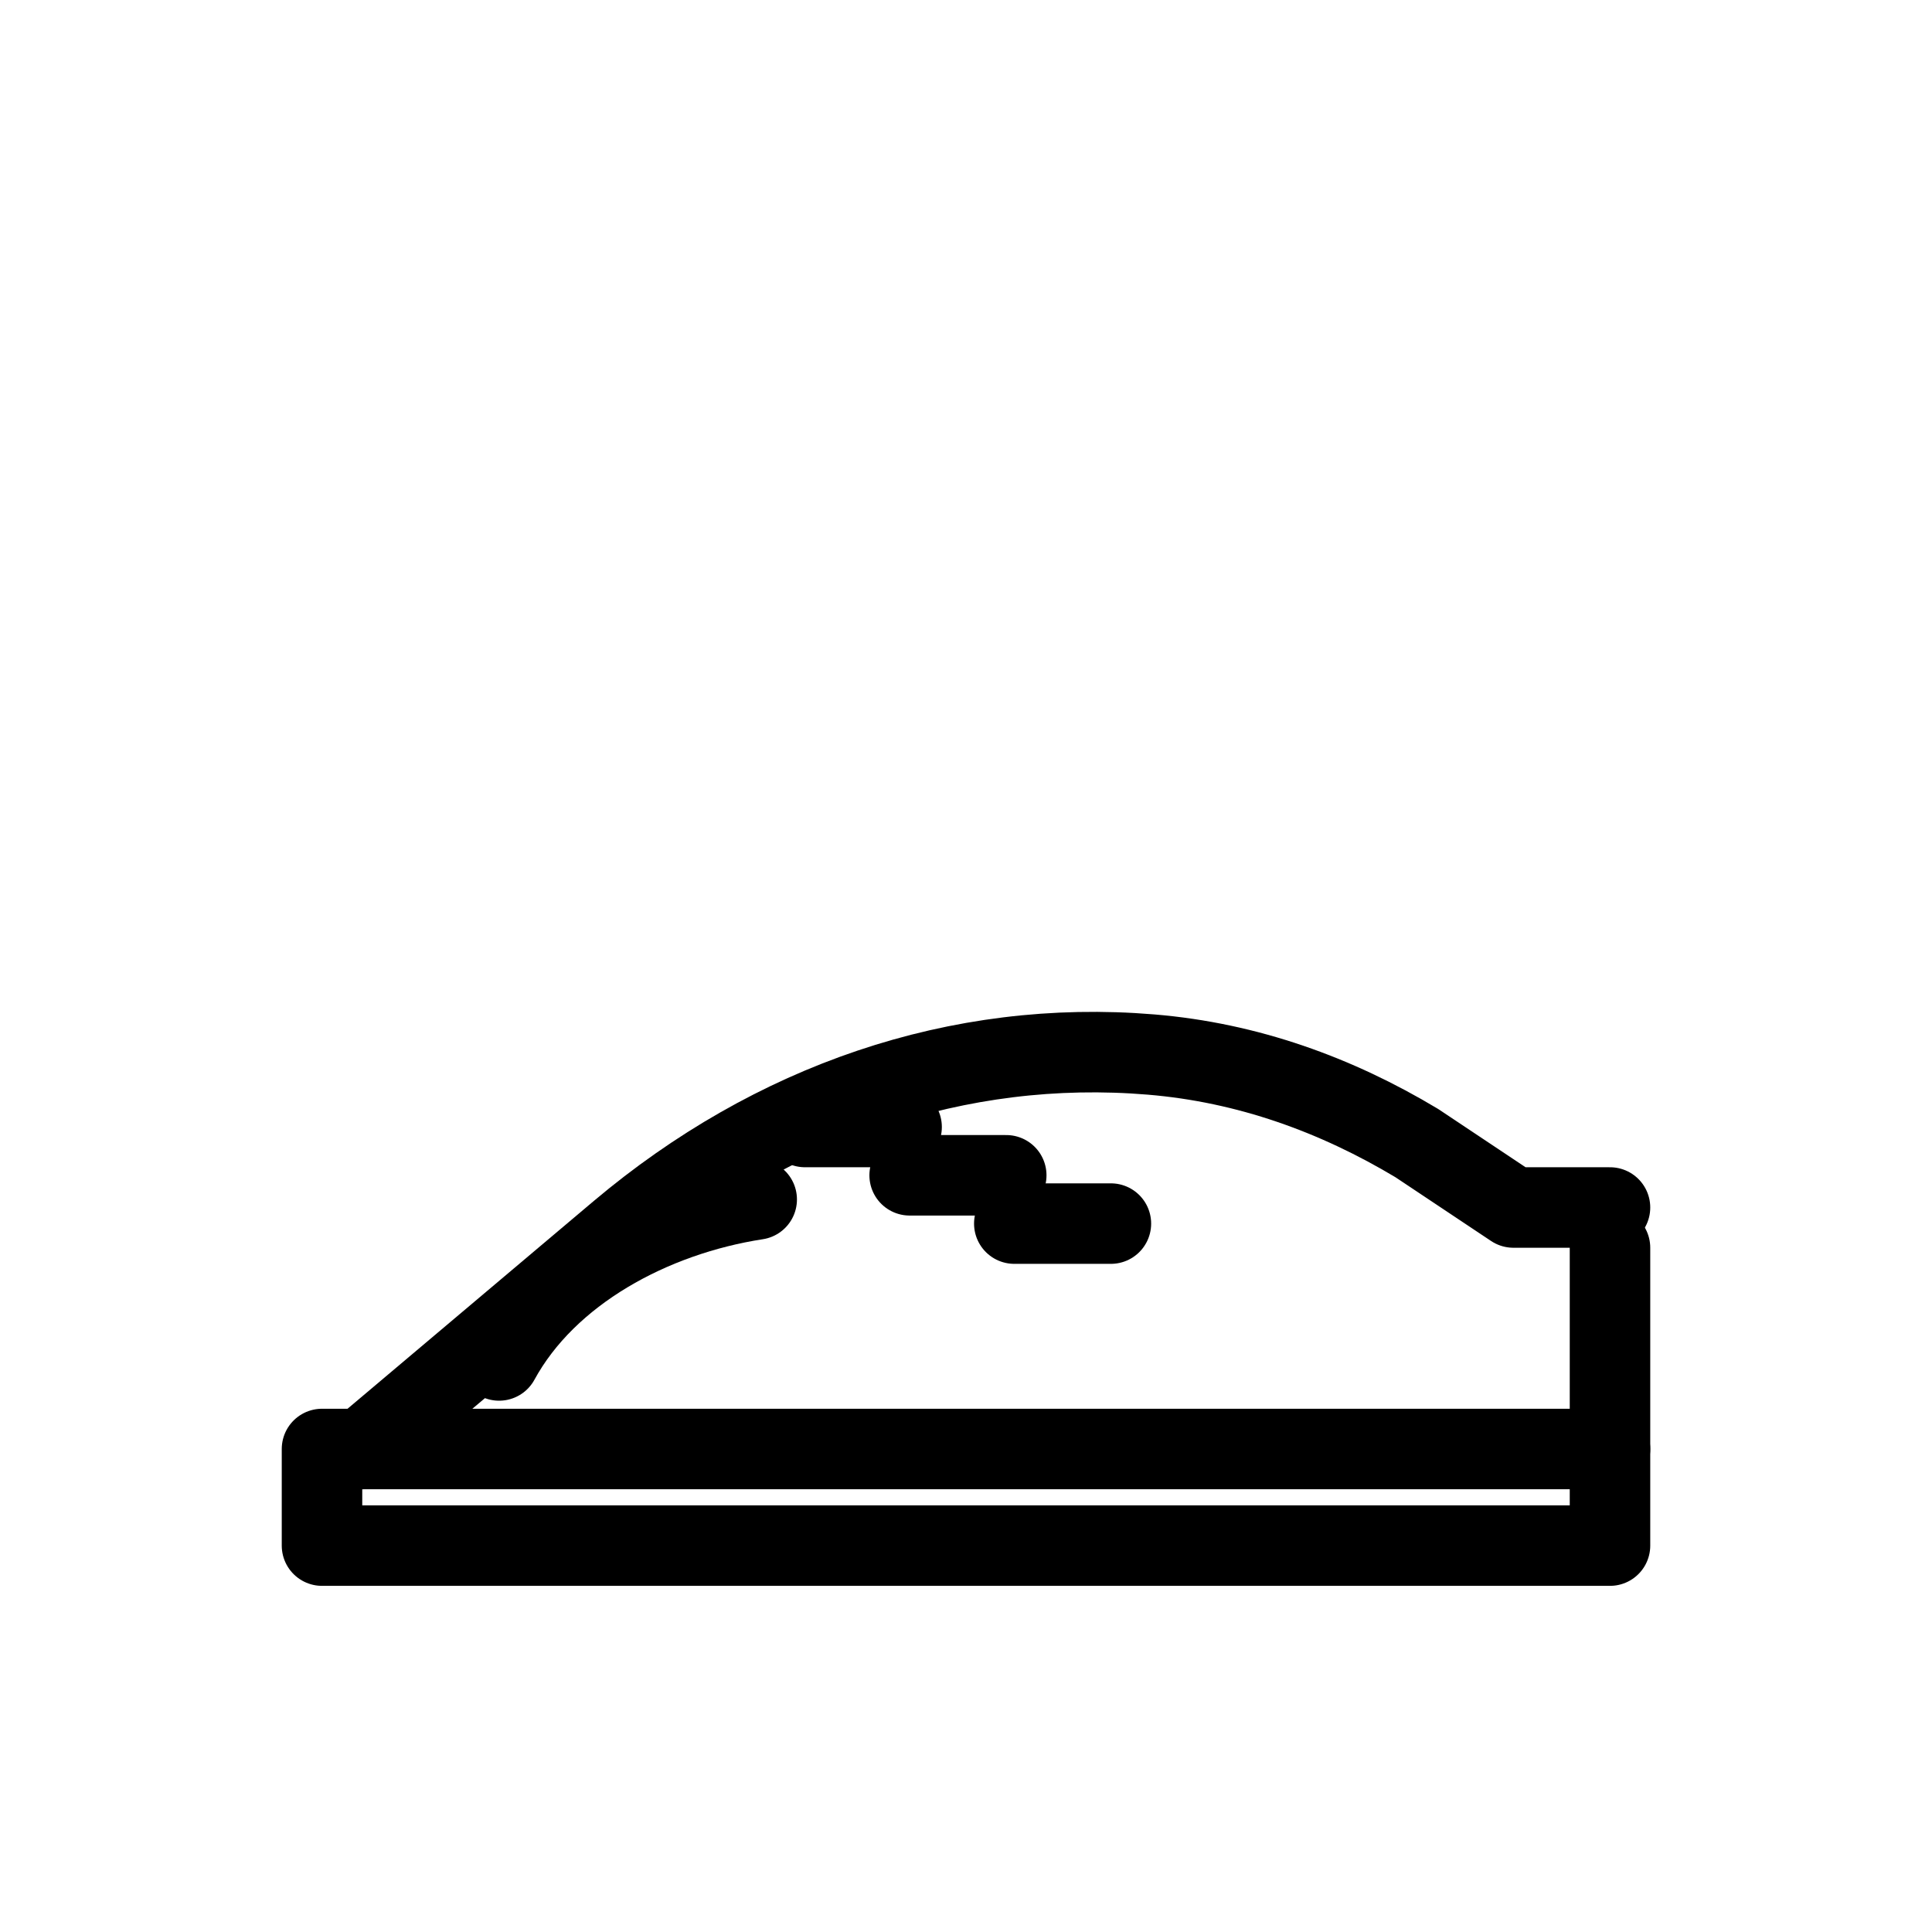
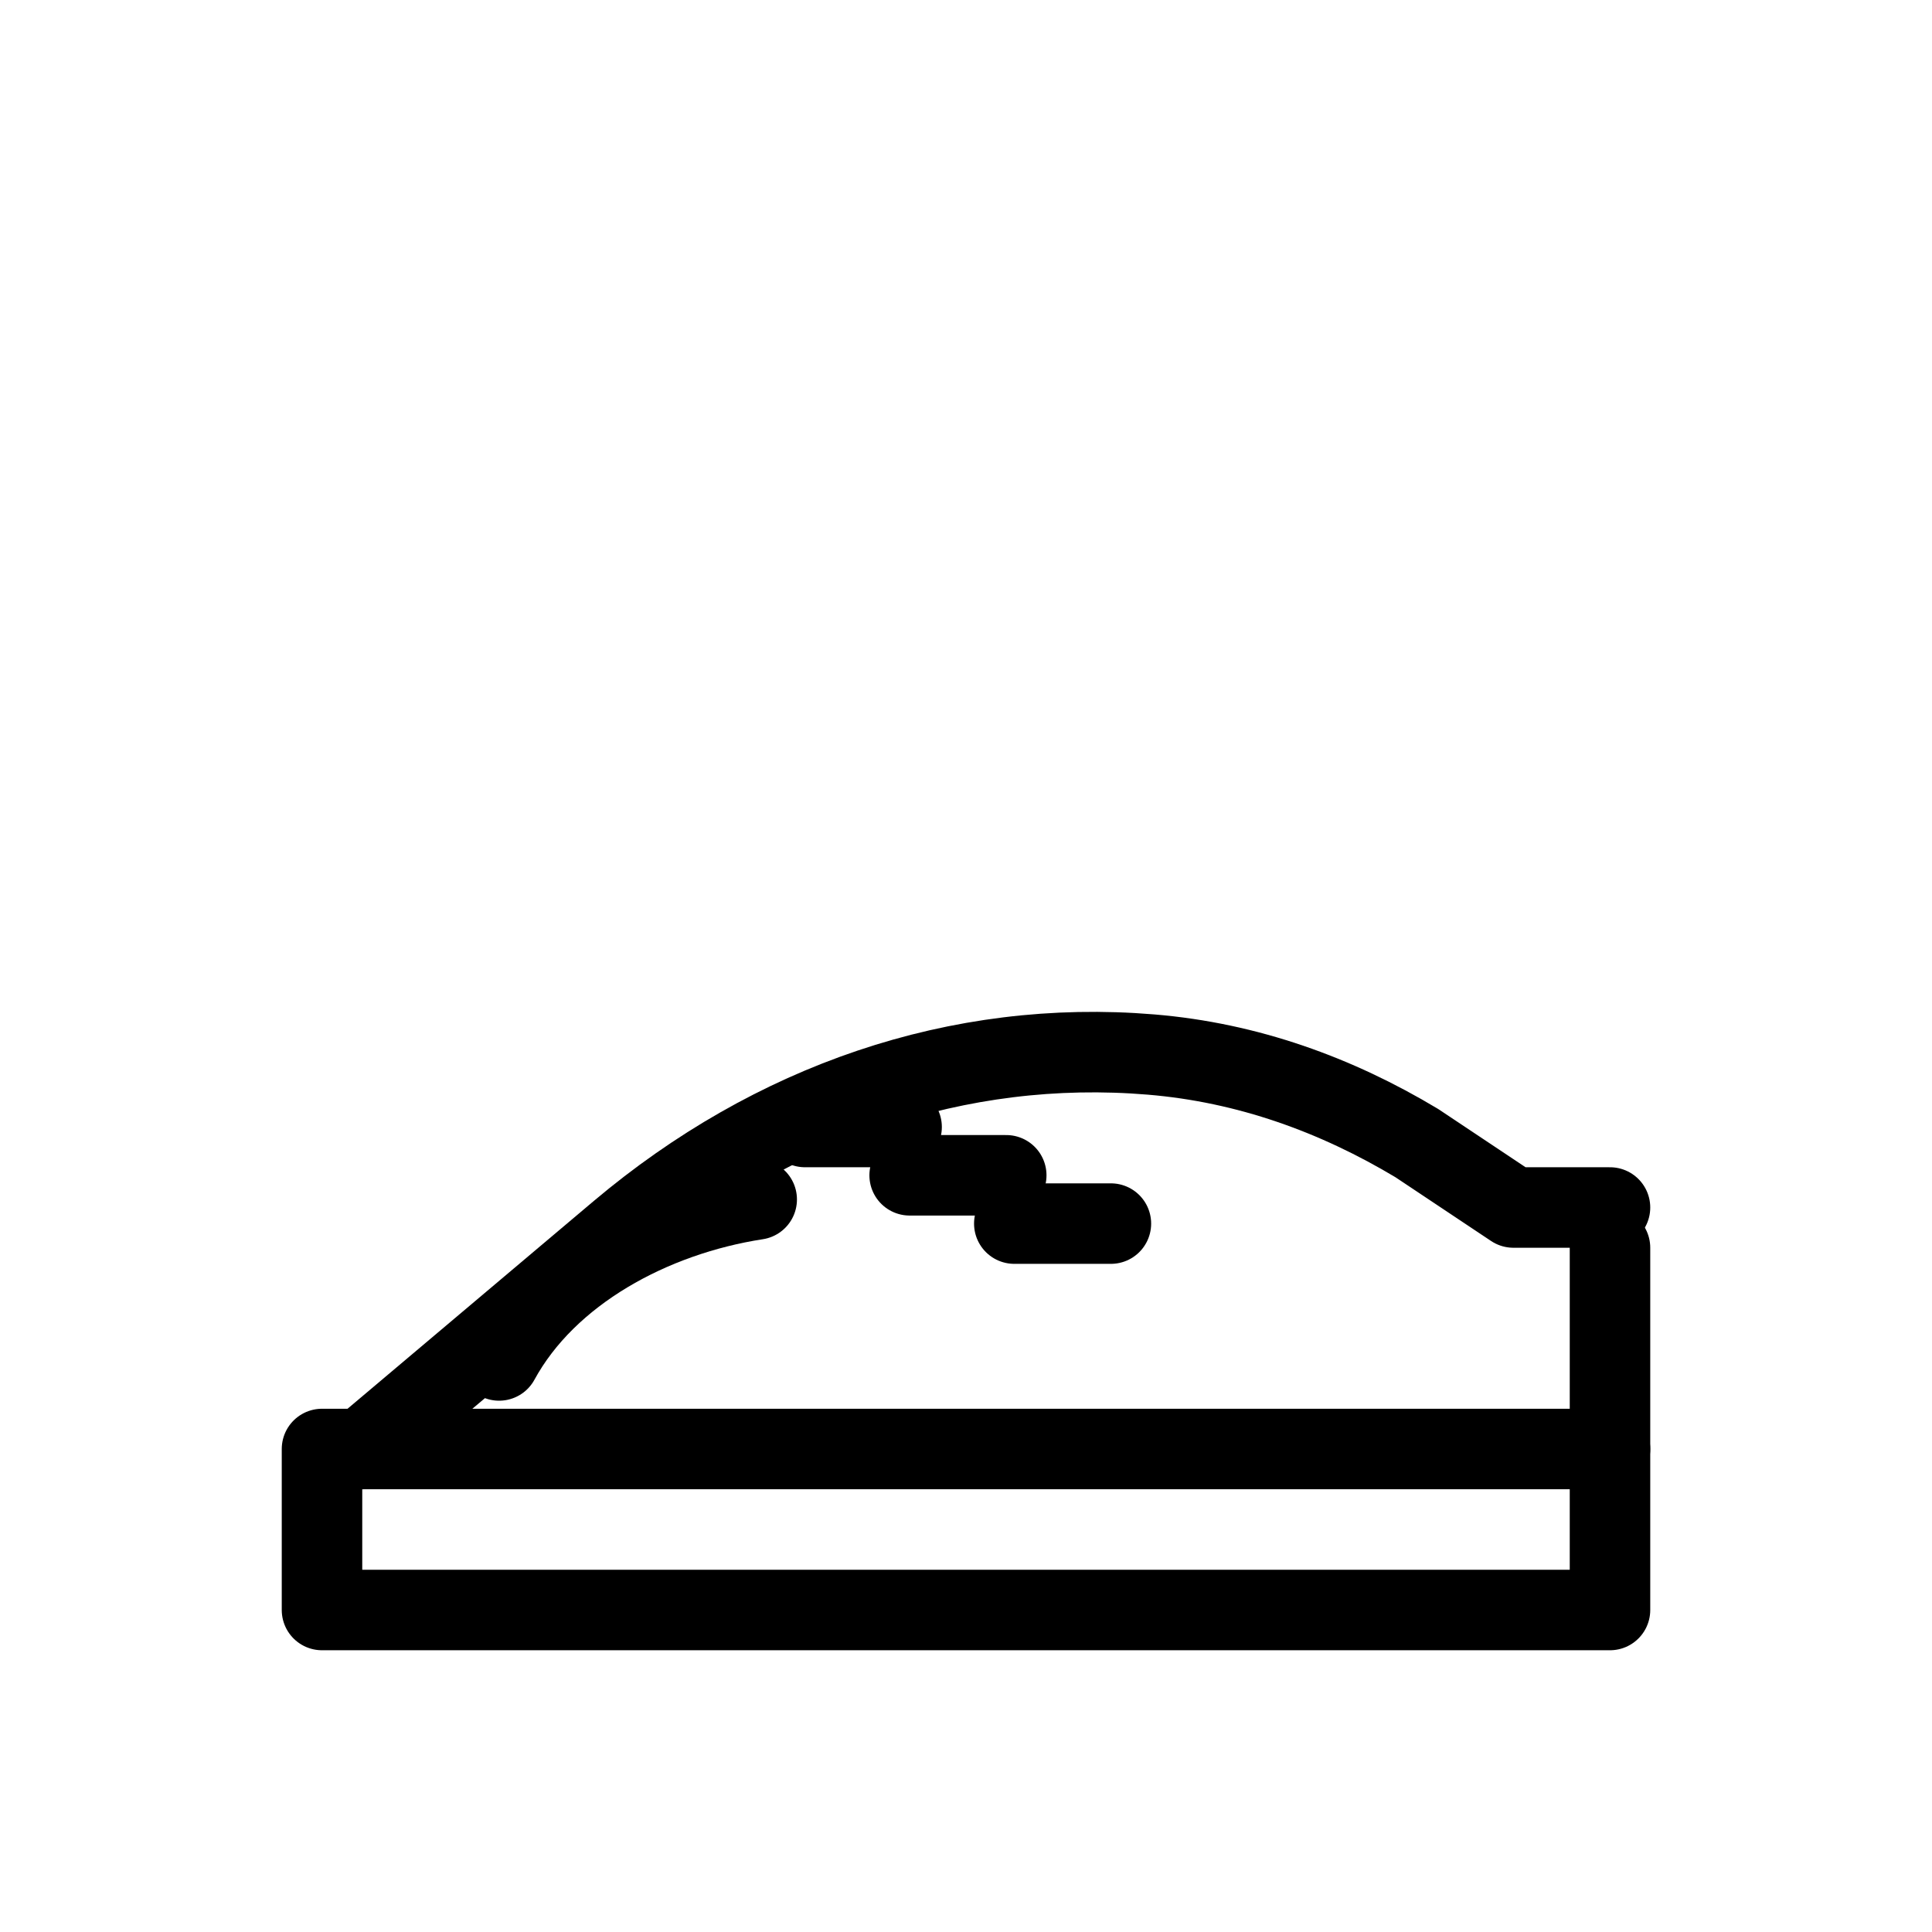
<svg xmlns="http://www.w3.org/2000/svg" viewBox="0 0 24 24" width="24" height="24" aria-hidden="true">
  <g fill="none" stroke="currentColor" stroke-width="1" stroke-linecap="round" stroke-linejoin="round">
    <path vector-effect="non-scaling-stroke" d="M20 15.5V18" />
-     <path vector-effect="non-scaling-stroke" d="M4 18h16v1.2H4z" />
+     <path vector-effect="non-scaling-stroke" d="M4 18h16v2H4z" />
    <path vector-effect="non-scaling-stroke" d="M4.5 18l3.2-2.7c1.9-1.6 4.2-2.4 6.6-2.2 1.2.1 2.3.5 3.3 1.1l1.2.8H20" />
    <path vector-effect="non-scaling-stroke" d="M10 14h1.2" />
    <path vector-effect="non-scaling-stroke" d="M11.3 14.6h1.2" />
    <path vector-effect="non-scaling-stroke" d="M12.6 15.2h1.2" />
    <path vector-effect="non-scaling-stroke" d="M6.2 16.9c.6-1.1 1.9-1.8 3.2-2" />
  </g>
</svg>
